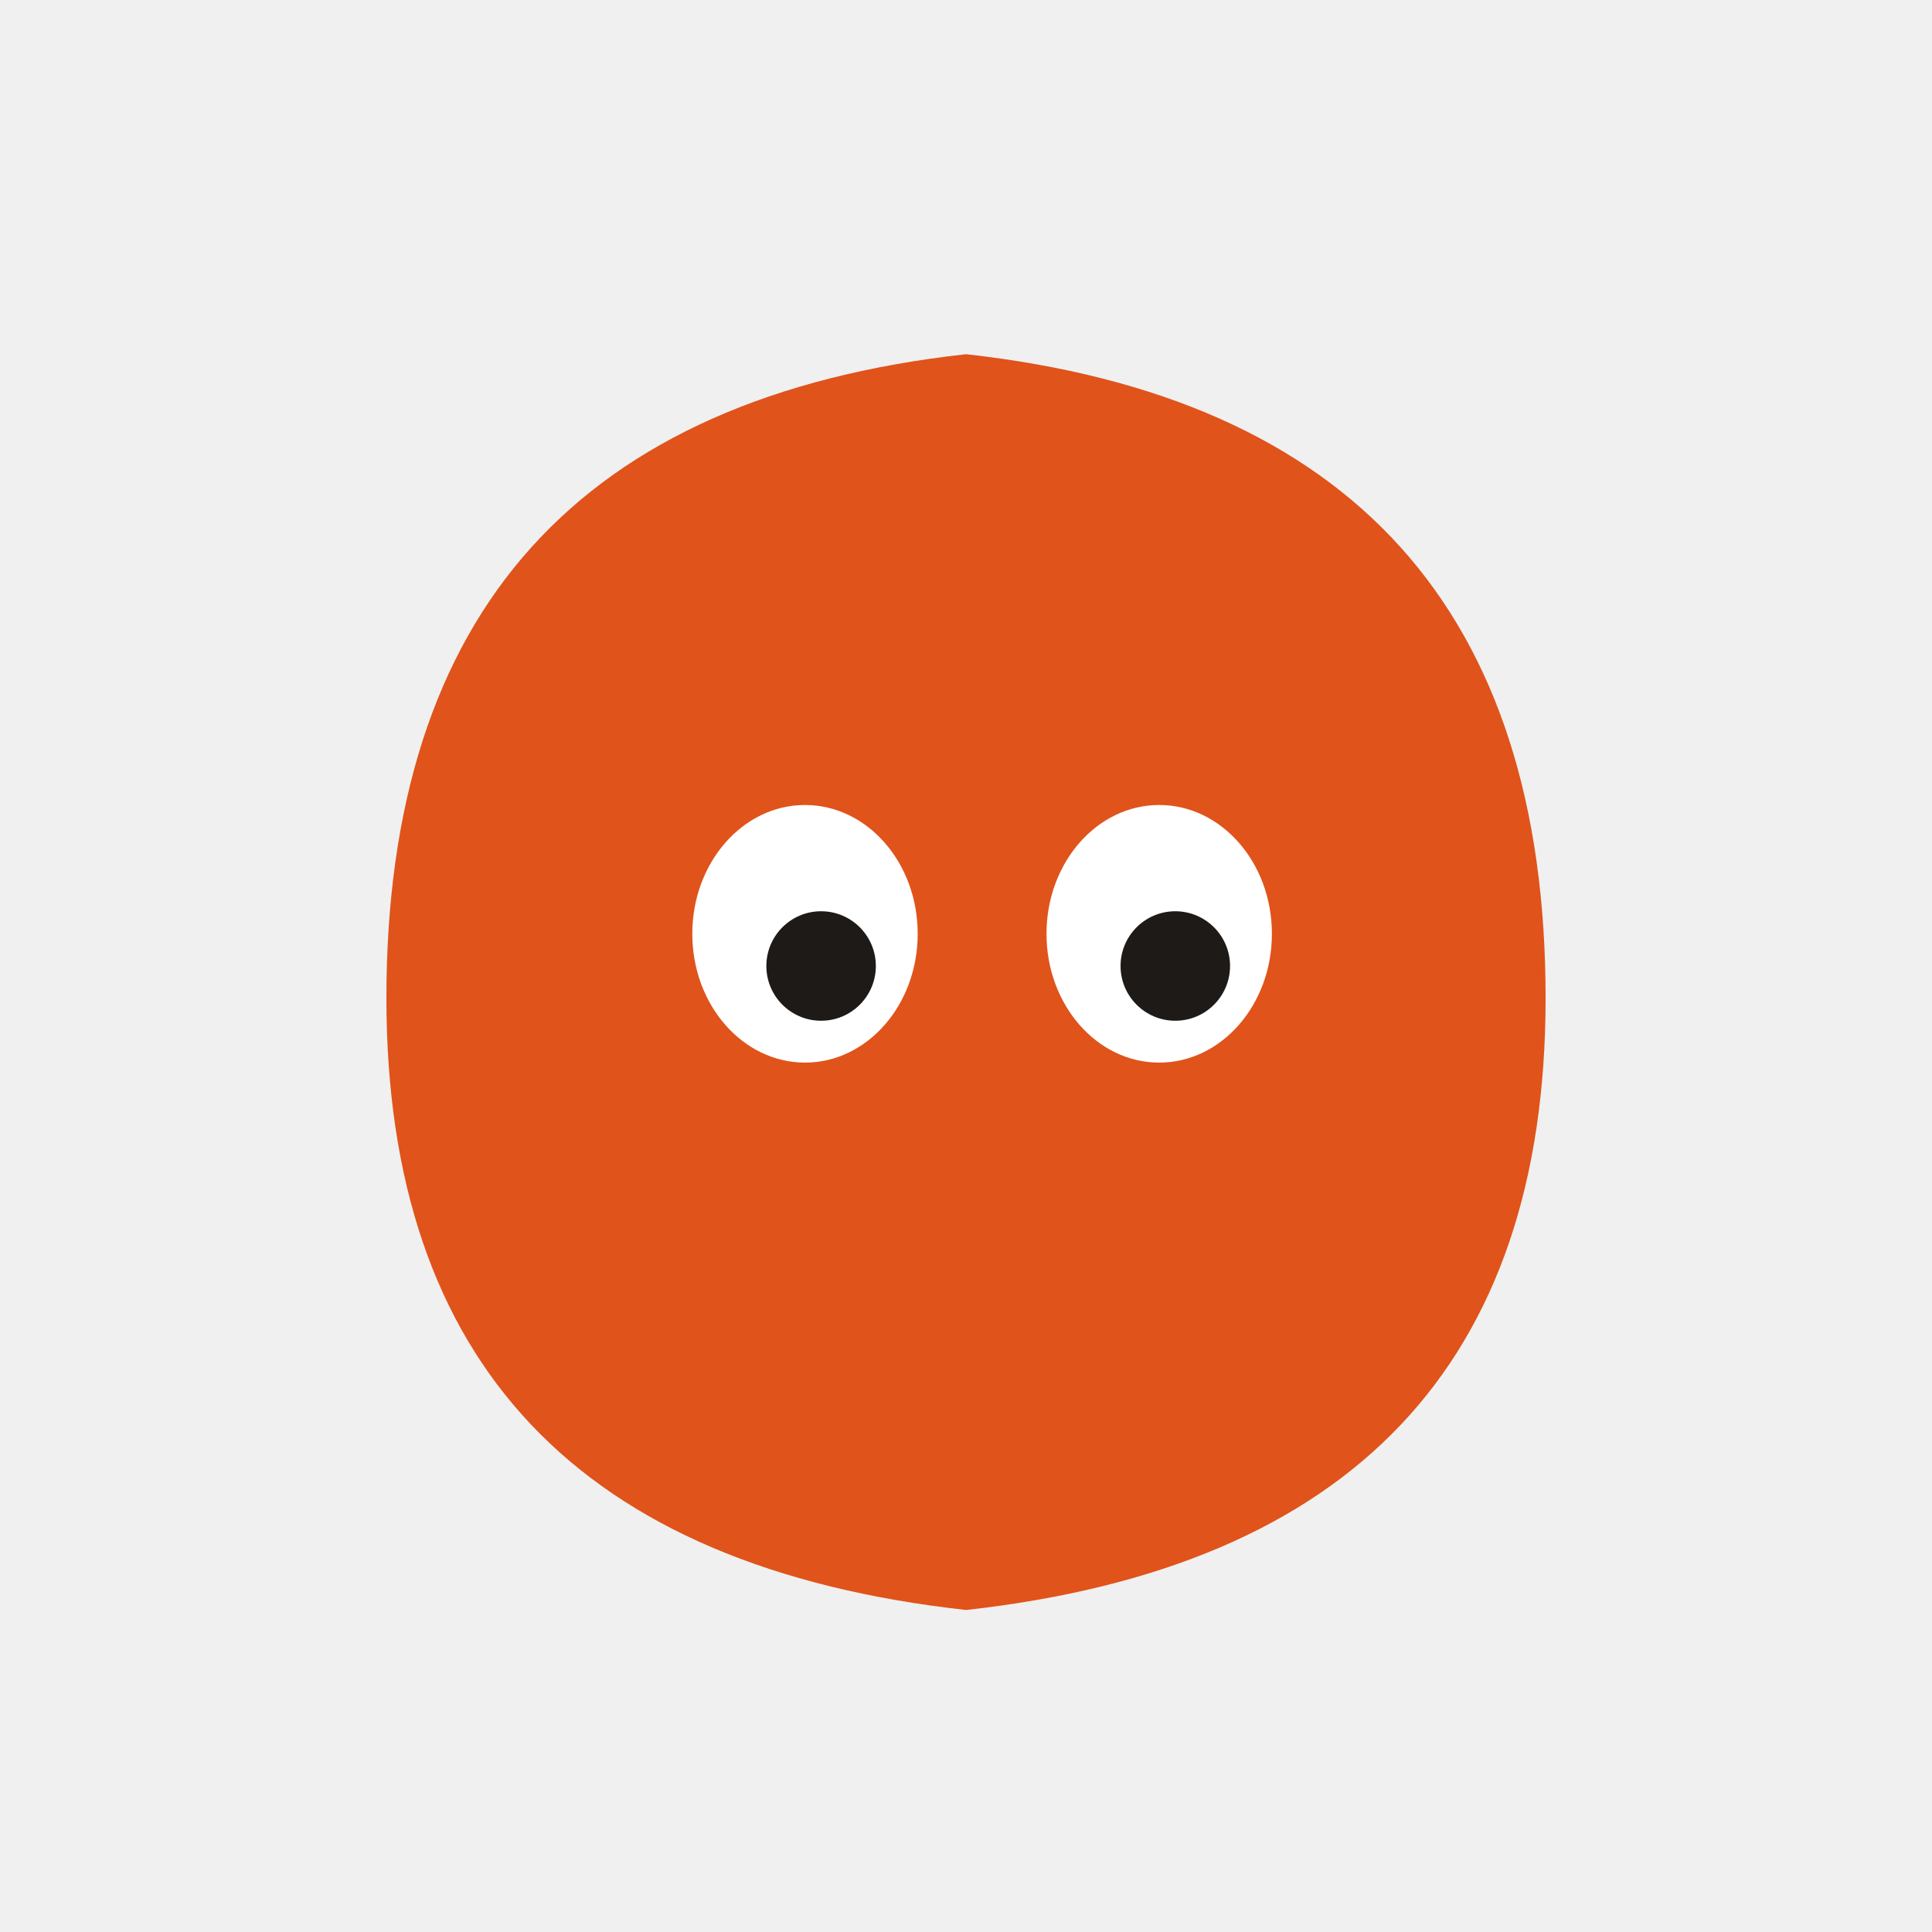
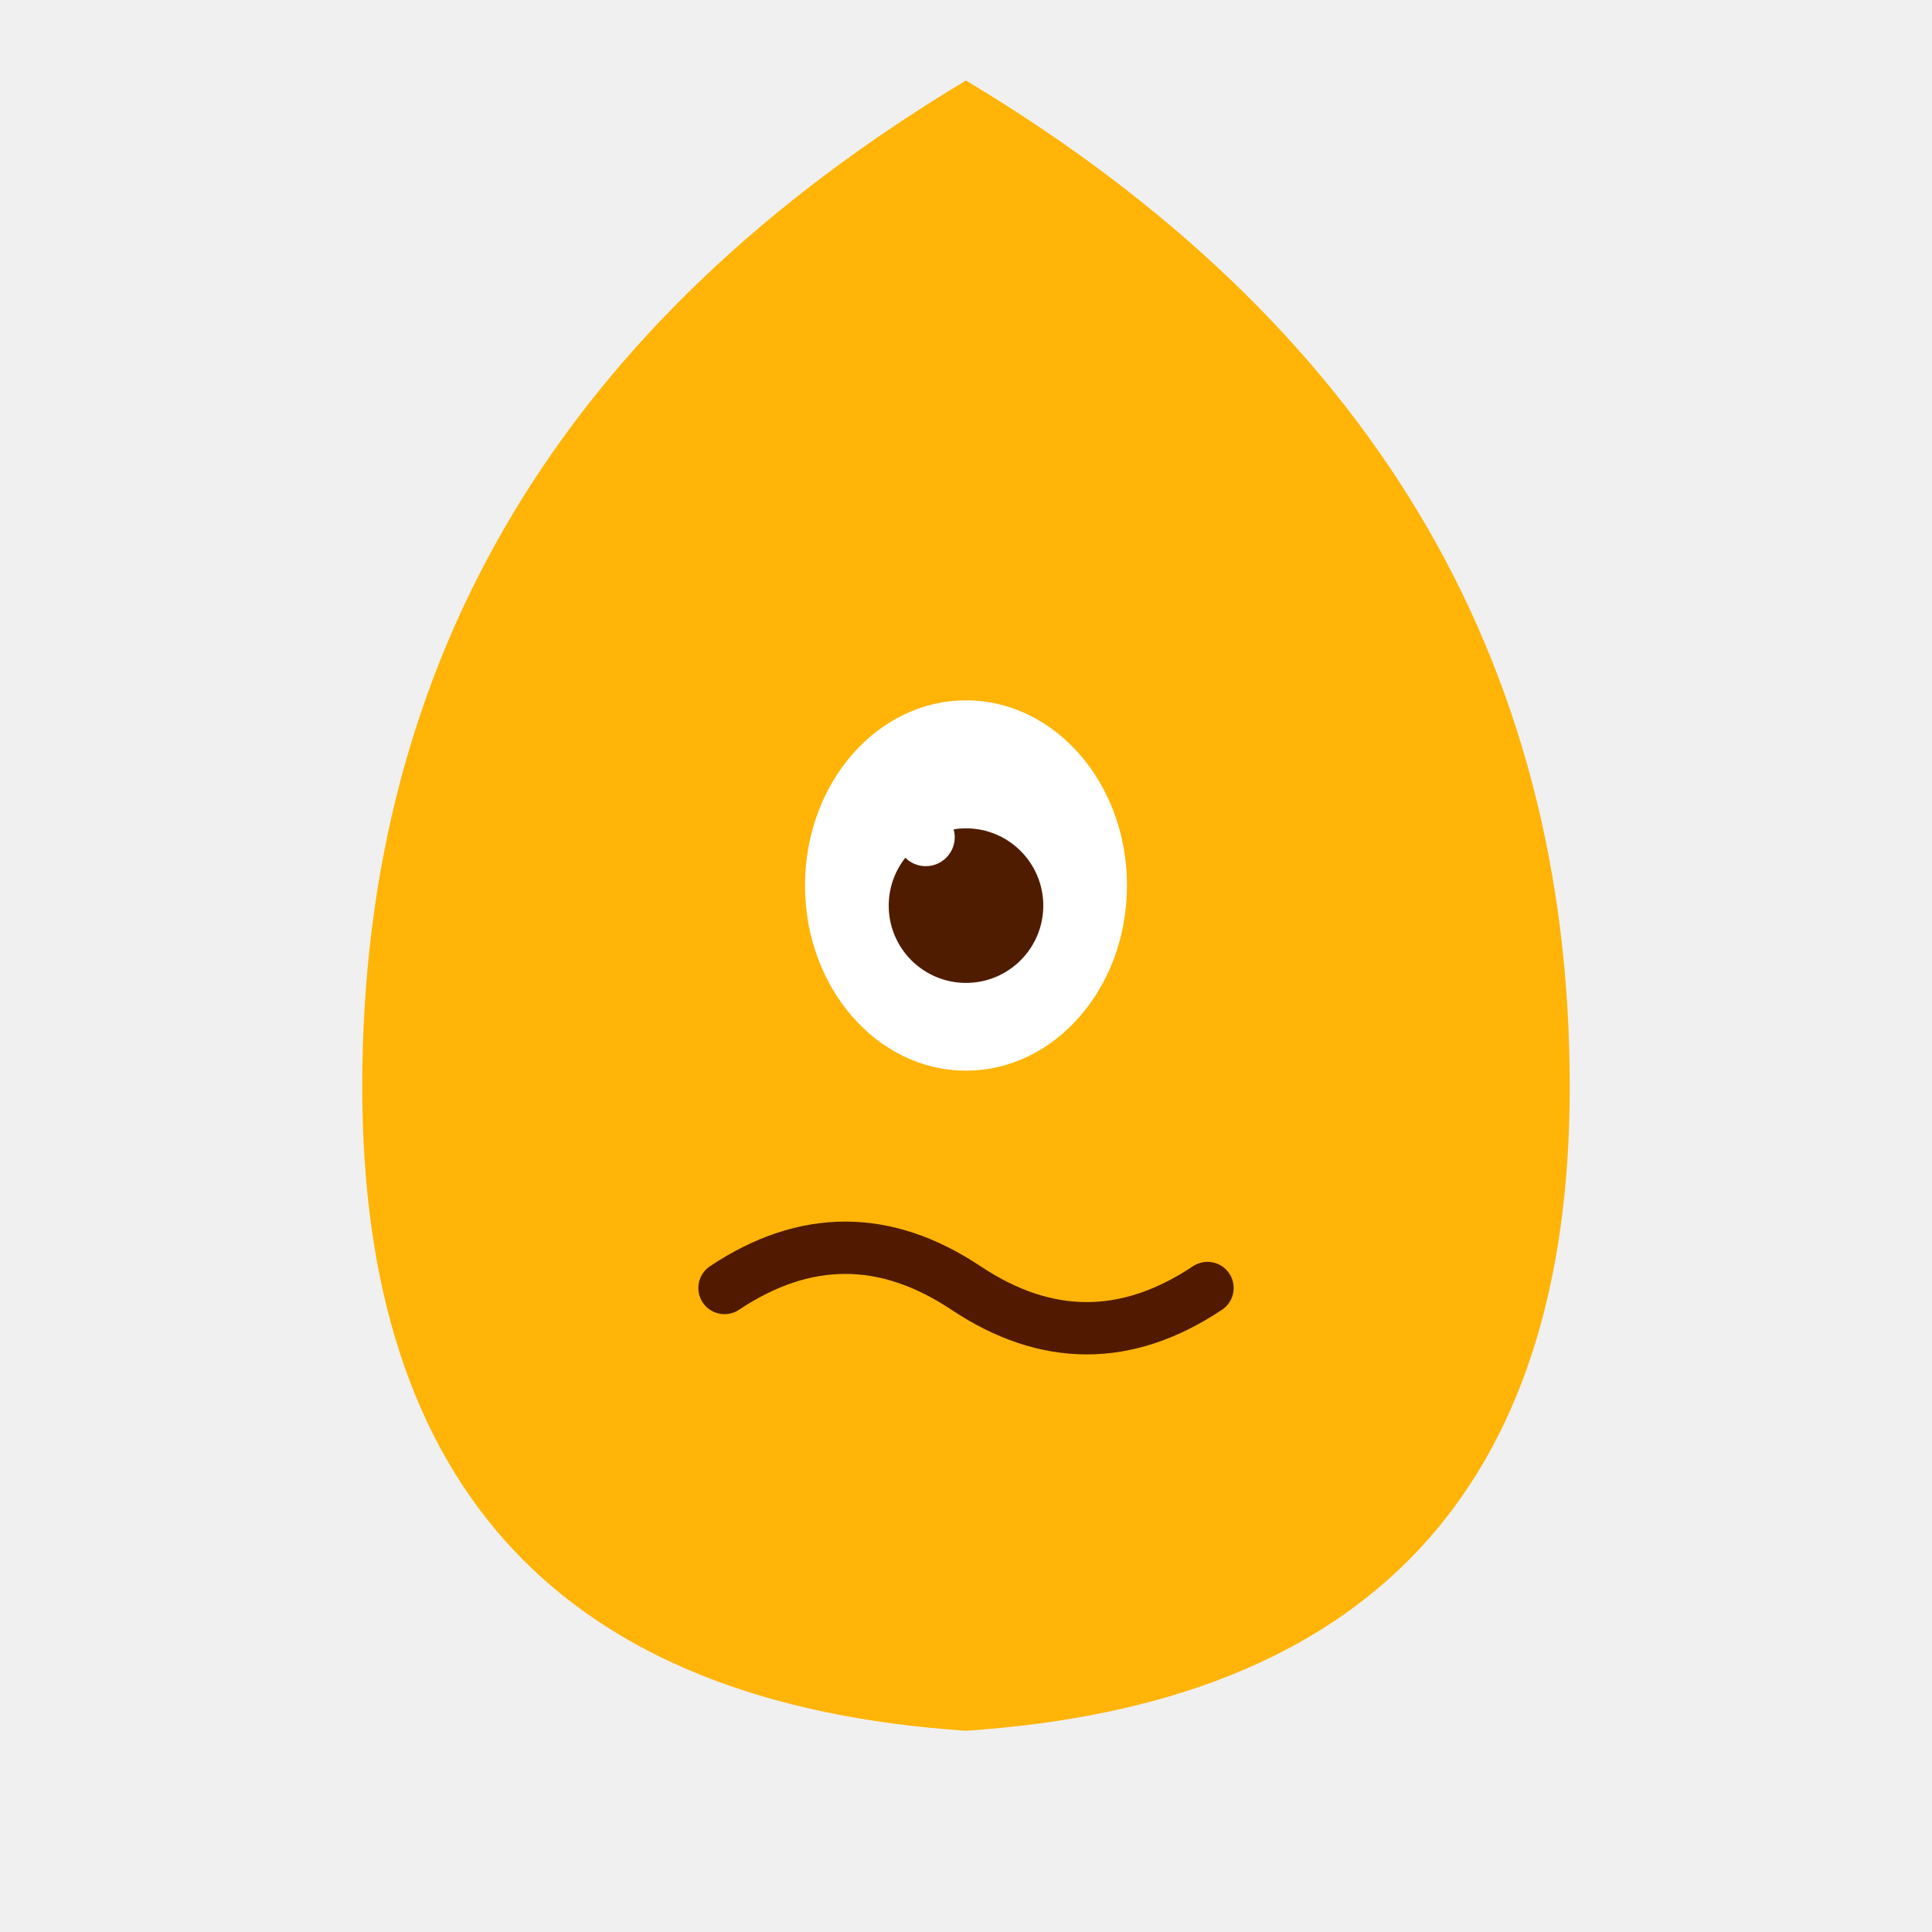
- <svg xmlns="http://www.w3.org/2000/svg" viewBox="0 0 120 120">
-   <path fill="#e0531b" d="M60 22 Q96 26 96 62 Q96 96 60 100 Q24 96 24 62 Q24 26 60 22 Z" />
-   <ellipse cx="50" cy="58" rx="7" ry="8" fill="#fff" />
-   <ellipse cx="72" cy="58" rx="7" ry="8" fill="#fff" />
-   <circle cx="51" cy="60" r="3.4" fill="#1d1a17" />
-   <circle cx="73" cy="60" r="3.4" fill="#1d1a17" />
+ <svg xmlns="http://www.w3.org/2000/svg" viewBox="12 12 96 96">
+   <path fill="#ffb407" d="M60 16 Q90 34 90 66 Q90 96 60 98 Q30 96 30 66 Q30 34 60 16 Z">
+     <animate attributeName="d" dur="4.4s" repeatCount="indefinite" values="M60 16 Q90 34 90 66 Q90 96 60 98 Q30 96 30 66 Q30 34 60 16 Z;M50 20 Q92 30 88 66 Q92 98 60 96 Q28 98 32 66 Q26 36 50 20 Z;M70 20 Q94 36 90 66 Q88 98 60 96 Q32 98 32 66 Q30 30 70 20 Z;M60 16 Q90 34 90 66 Q90 96 60 98 Q30 96 30 66 Q30 34 60 16 Z" />
+   </path>
+   <ellipse cx="60" cy="56" rx="8" ry="9.2" fill="#fff">
+     <animate attributeName="ry" dur="4.4s" keyTimes="0;0.92;0.95;1" repeatCount="indefinite" values="9.2;9.2;0.8;9.2" />
+   </ellipse>
+   <circle cx="60" cy="57" r="3.84" fill="#501c00" />
+   <circle cx="58" cy="53.6" r="1.44" fill="#fff" />
+   <path d="M48 76 Q54 72 60 76 Q66 80 72 76" fill="none" stroke="#511a00" stroke-linecap="round" stroke-width="2.6" />
</svg>
